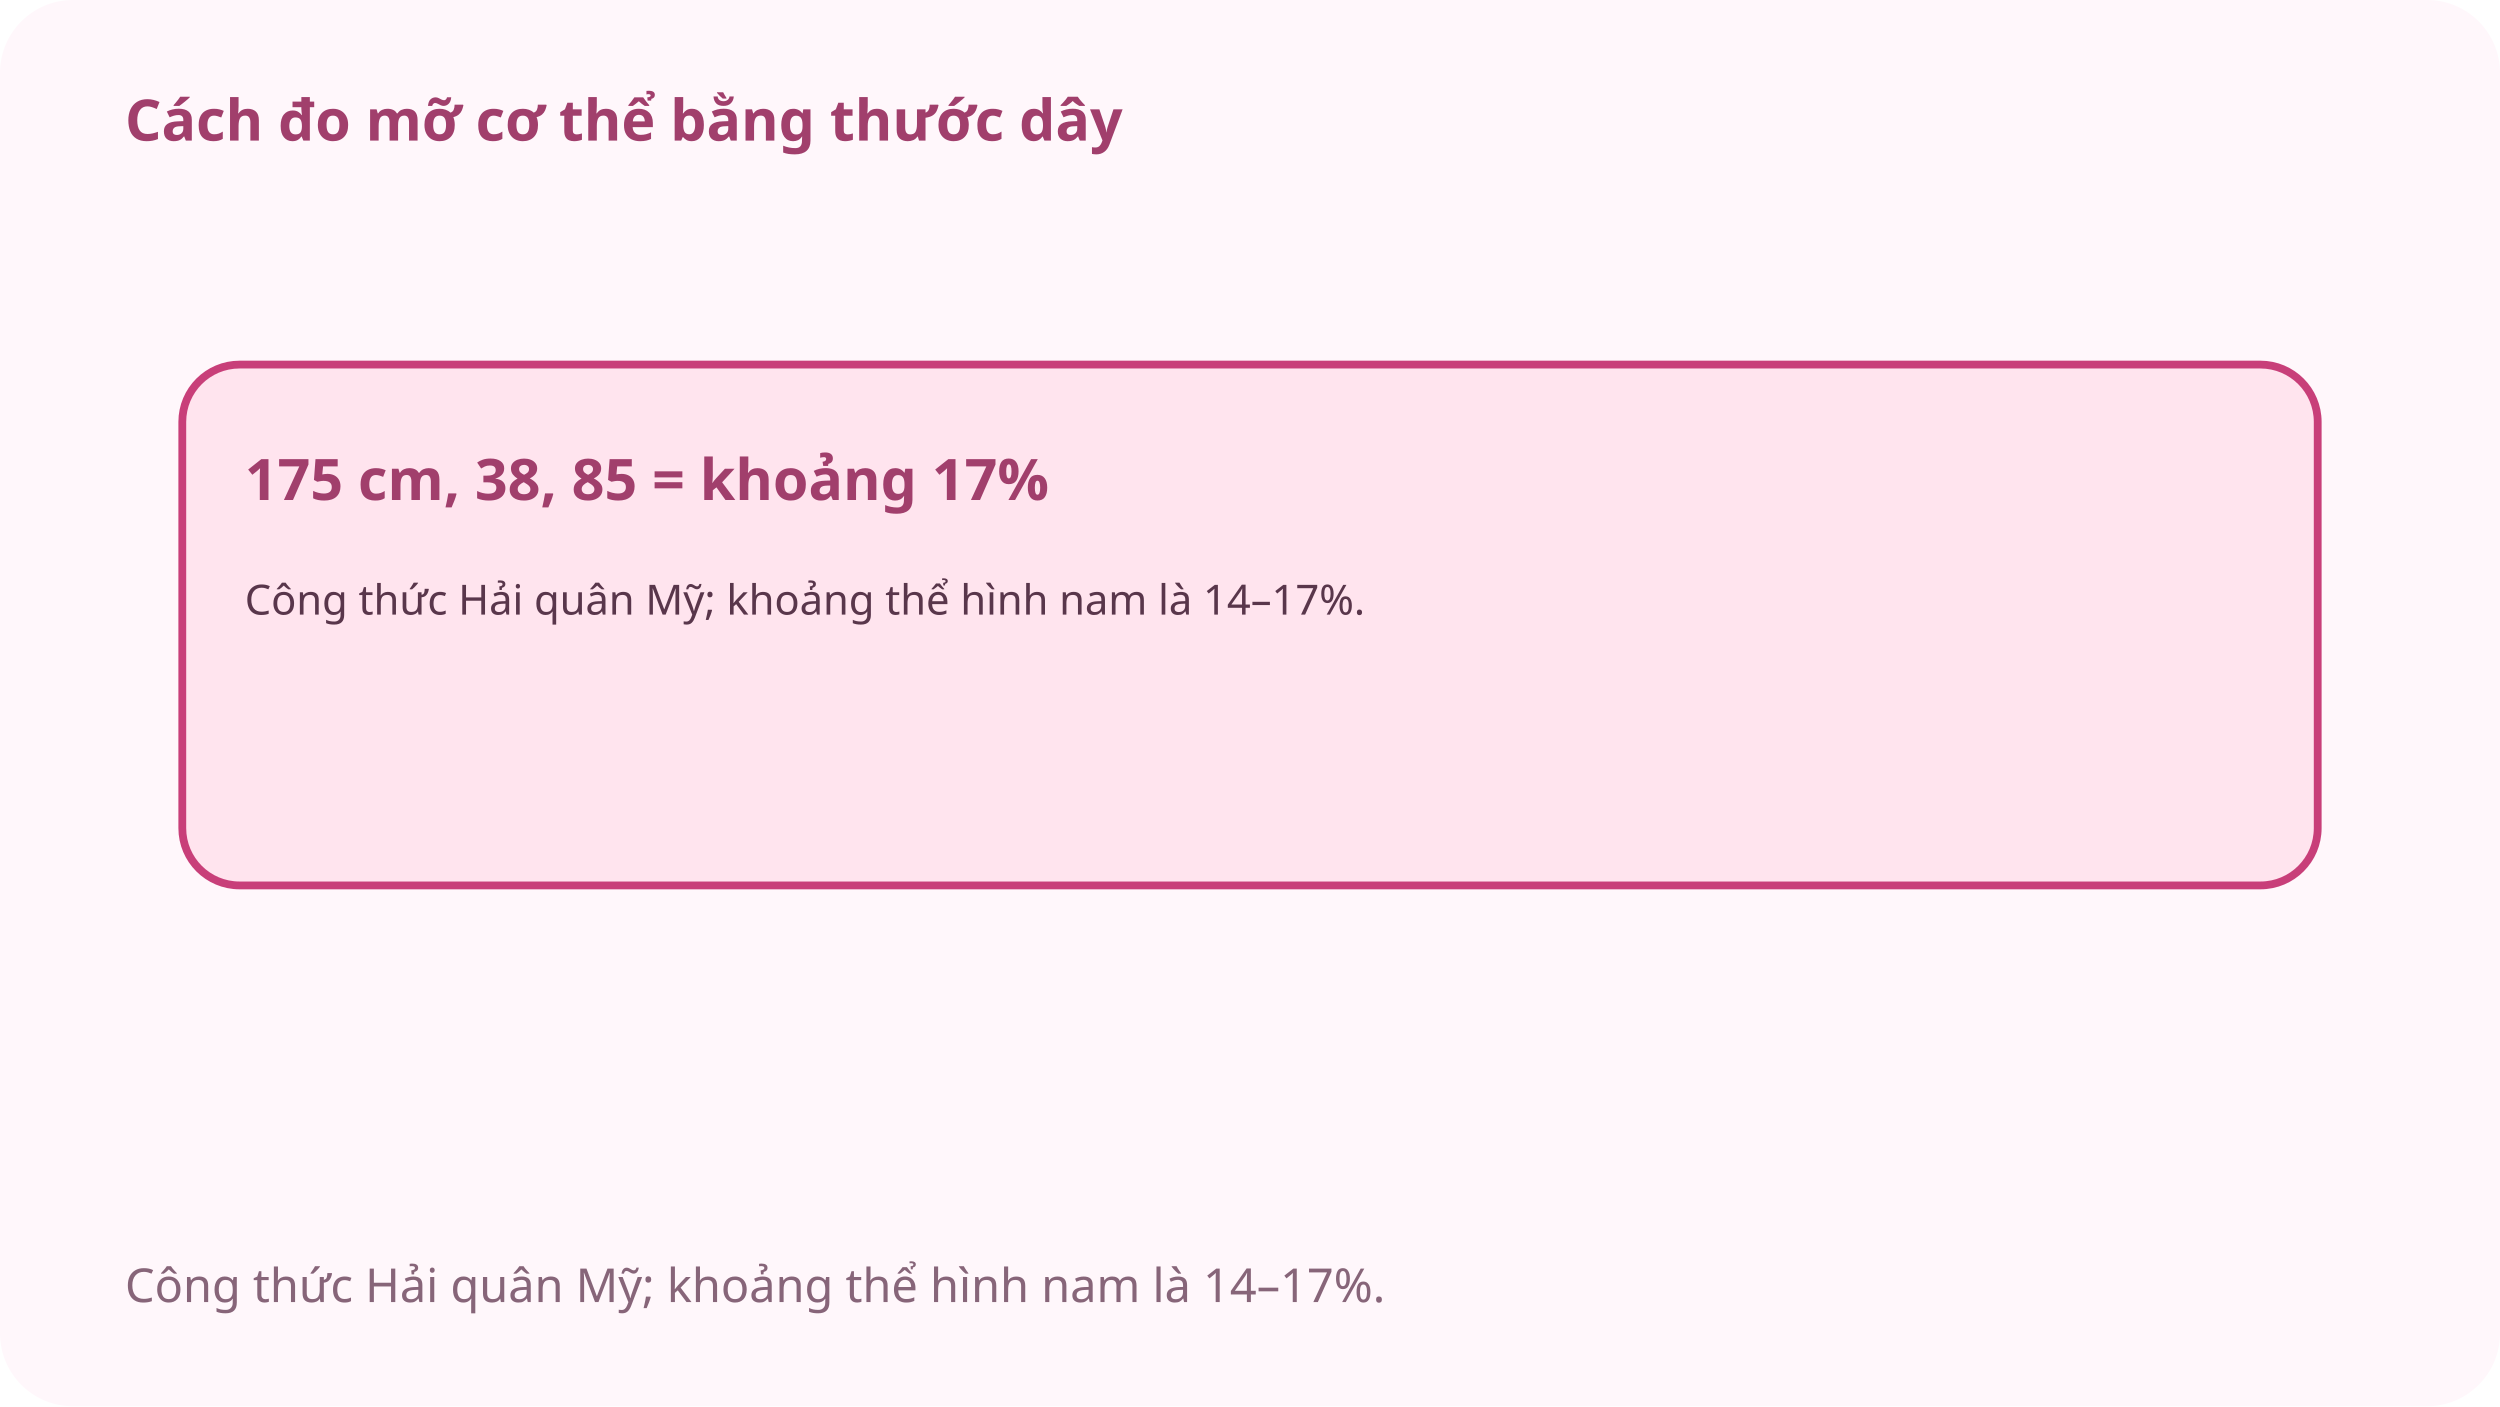
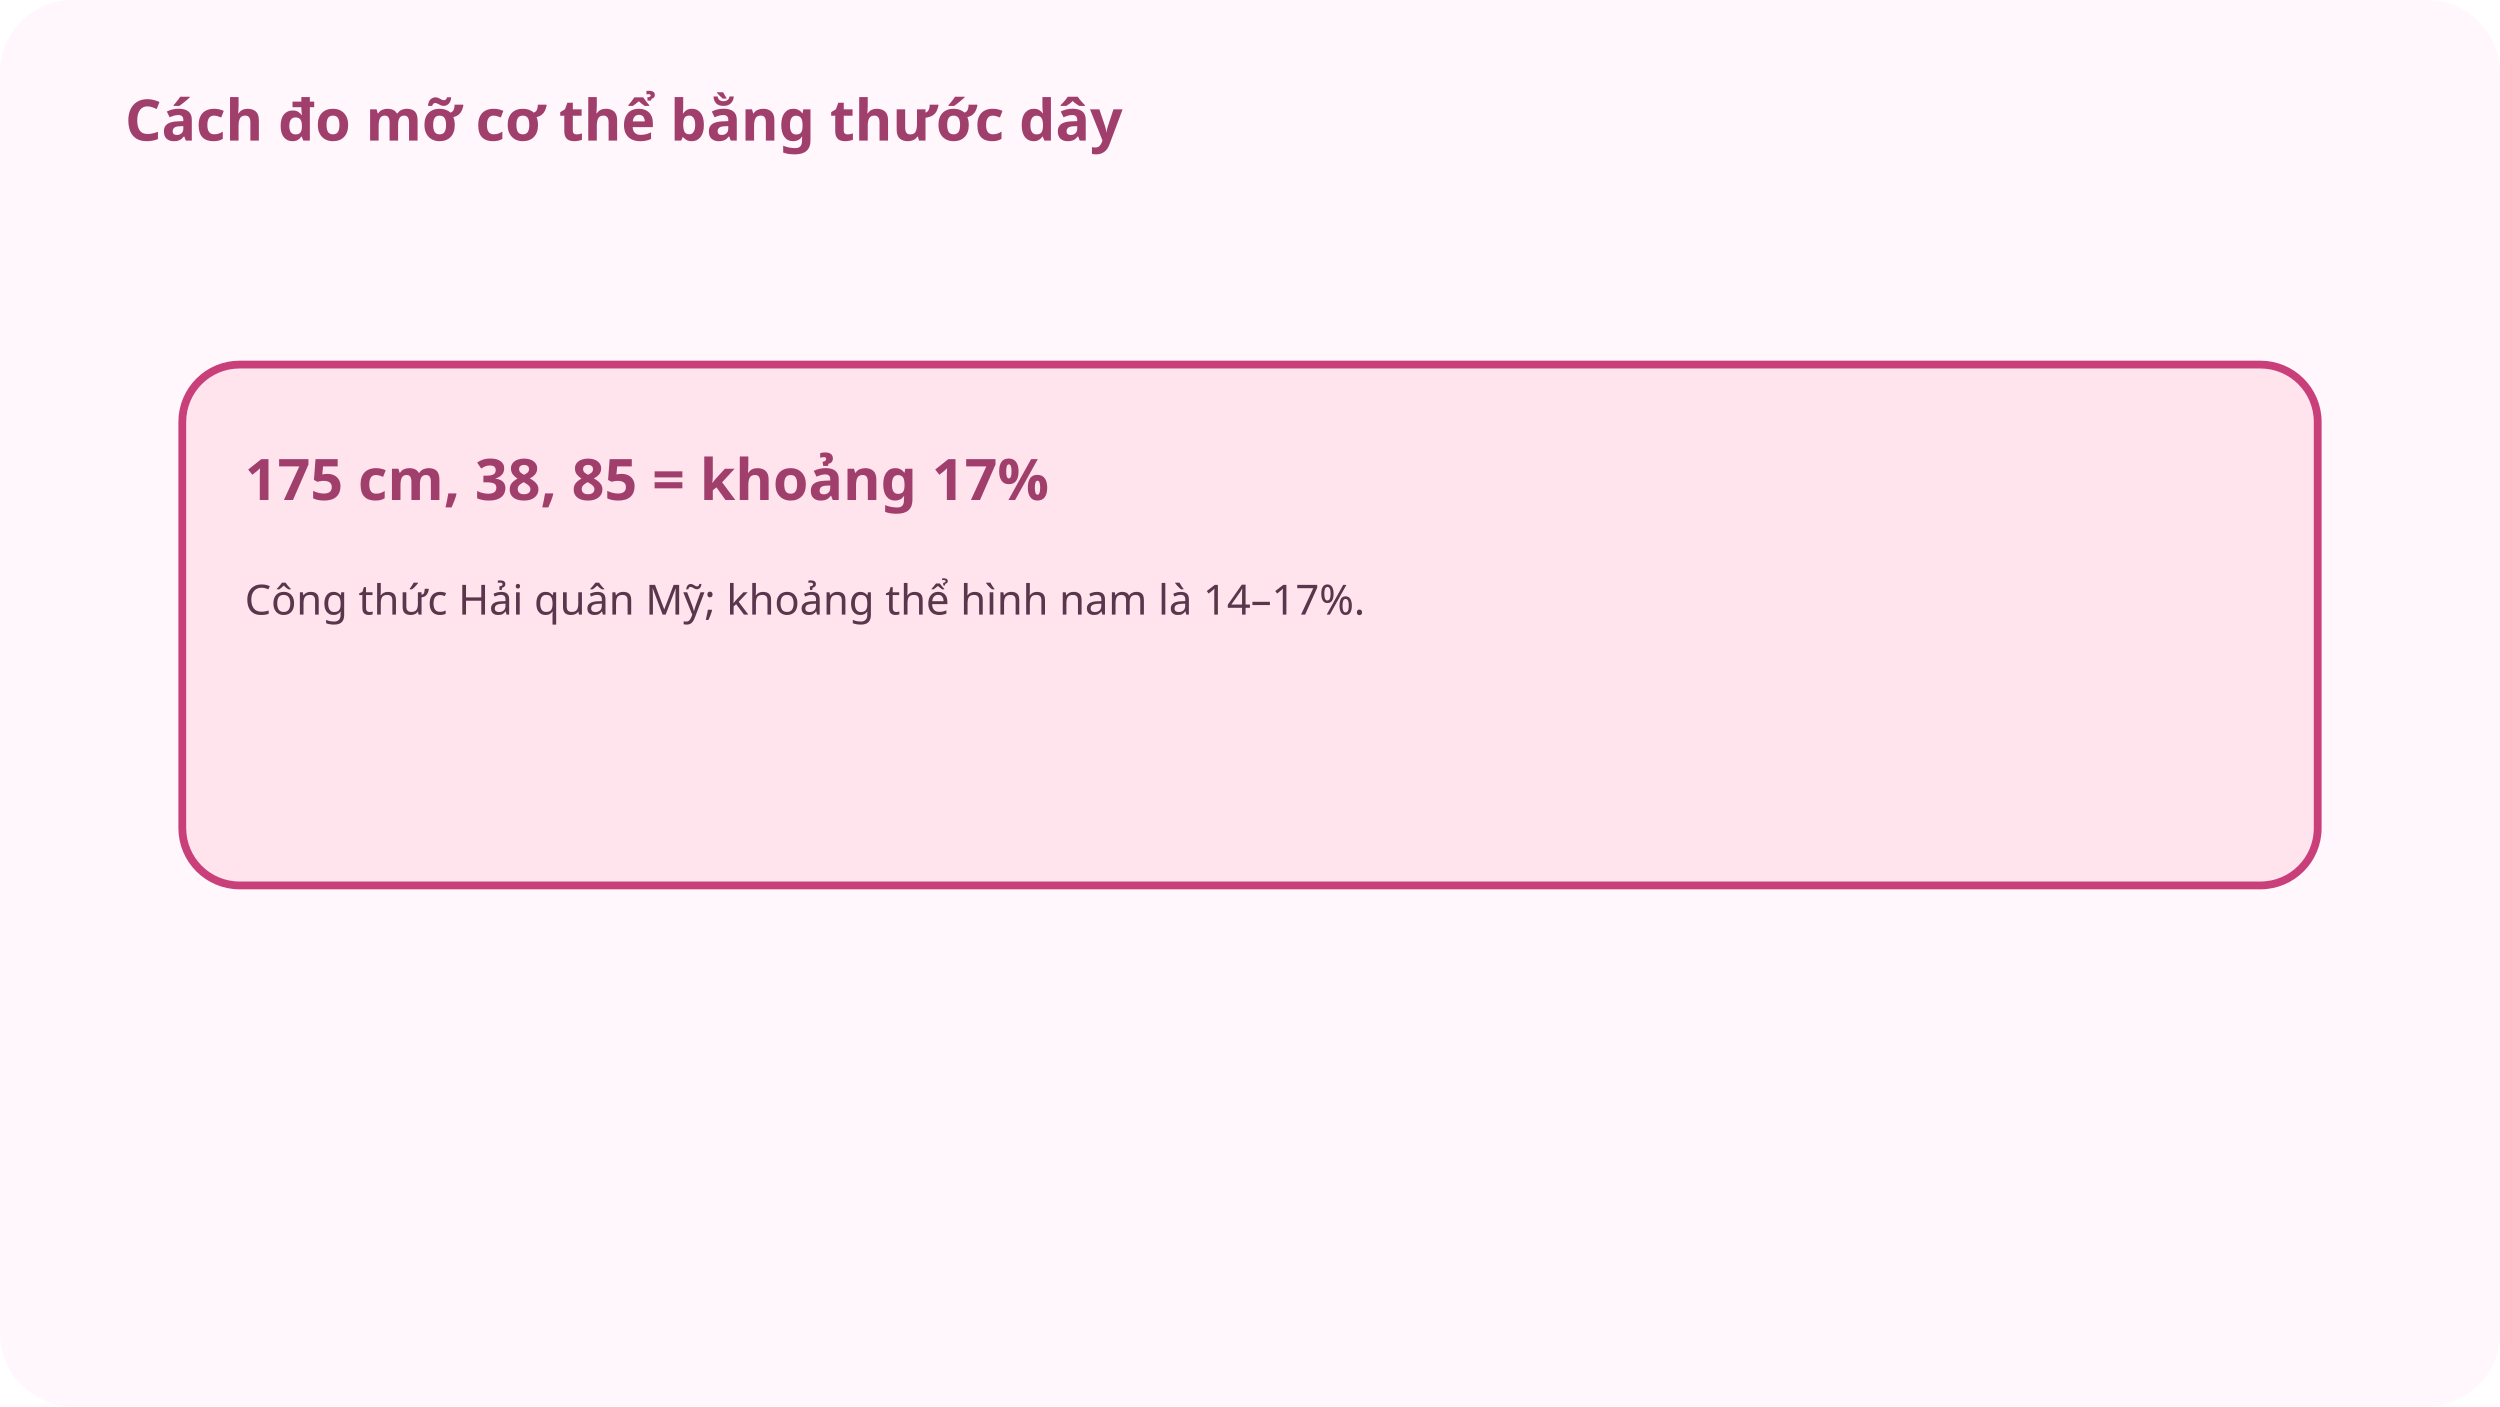
<svg xmlns="http://www.w3.org/2000/svg" viewBox="0 0 960 540" role="img" aria-label="175 cm, 38, 85 = khoảng 17%">
  <rect width="960" height="540" rx="28" fill="#fff7fb" />
  <text x="48" y="54" fill="#a13f6c" font-size="22" font-weight="800" font-family="system-ui,'PingFang SC','Noto Sans SC','Hiragino Sans',sans-serif">Cách đo mỡ cơ thể bằng thước dây</text>
  <rect x="70" y="140" width="820" height="200" rx="22" fill="#ffe4ee" stroke="#c83f79" stroke-width="3" />
  <text x="94" y="192" fill="#a13f6c" font-size="22" font-weight="700" font-family="system-ui,'PingFang SC','Noto Sans SC','Hiragino Sans',sans-serif">175 cm, 38, 85 = khoảng 17%</text>
  <text x="94" y="236" fill="#59364b" font-size="16" font-family="system-ui,'PingFang SC','Noto Sans SC','Hiragino Sans',sans-serif">Công thức Hải quân Mỹ; khoảng thể hình nam là 14–17%.</text>
-   <text x="48" y="500" fill="#876579" font-size="18" font-family="system-ui,'PingFang SC','Noto Sans SC','Hiragino Sans',sans-serif">Công thức Hải quân Mỹ; khoảng thể hình nam là 14–17%.</text>
</svg>
